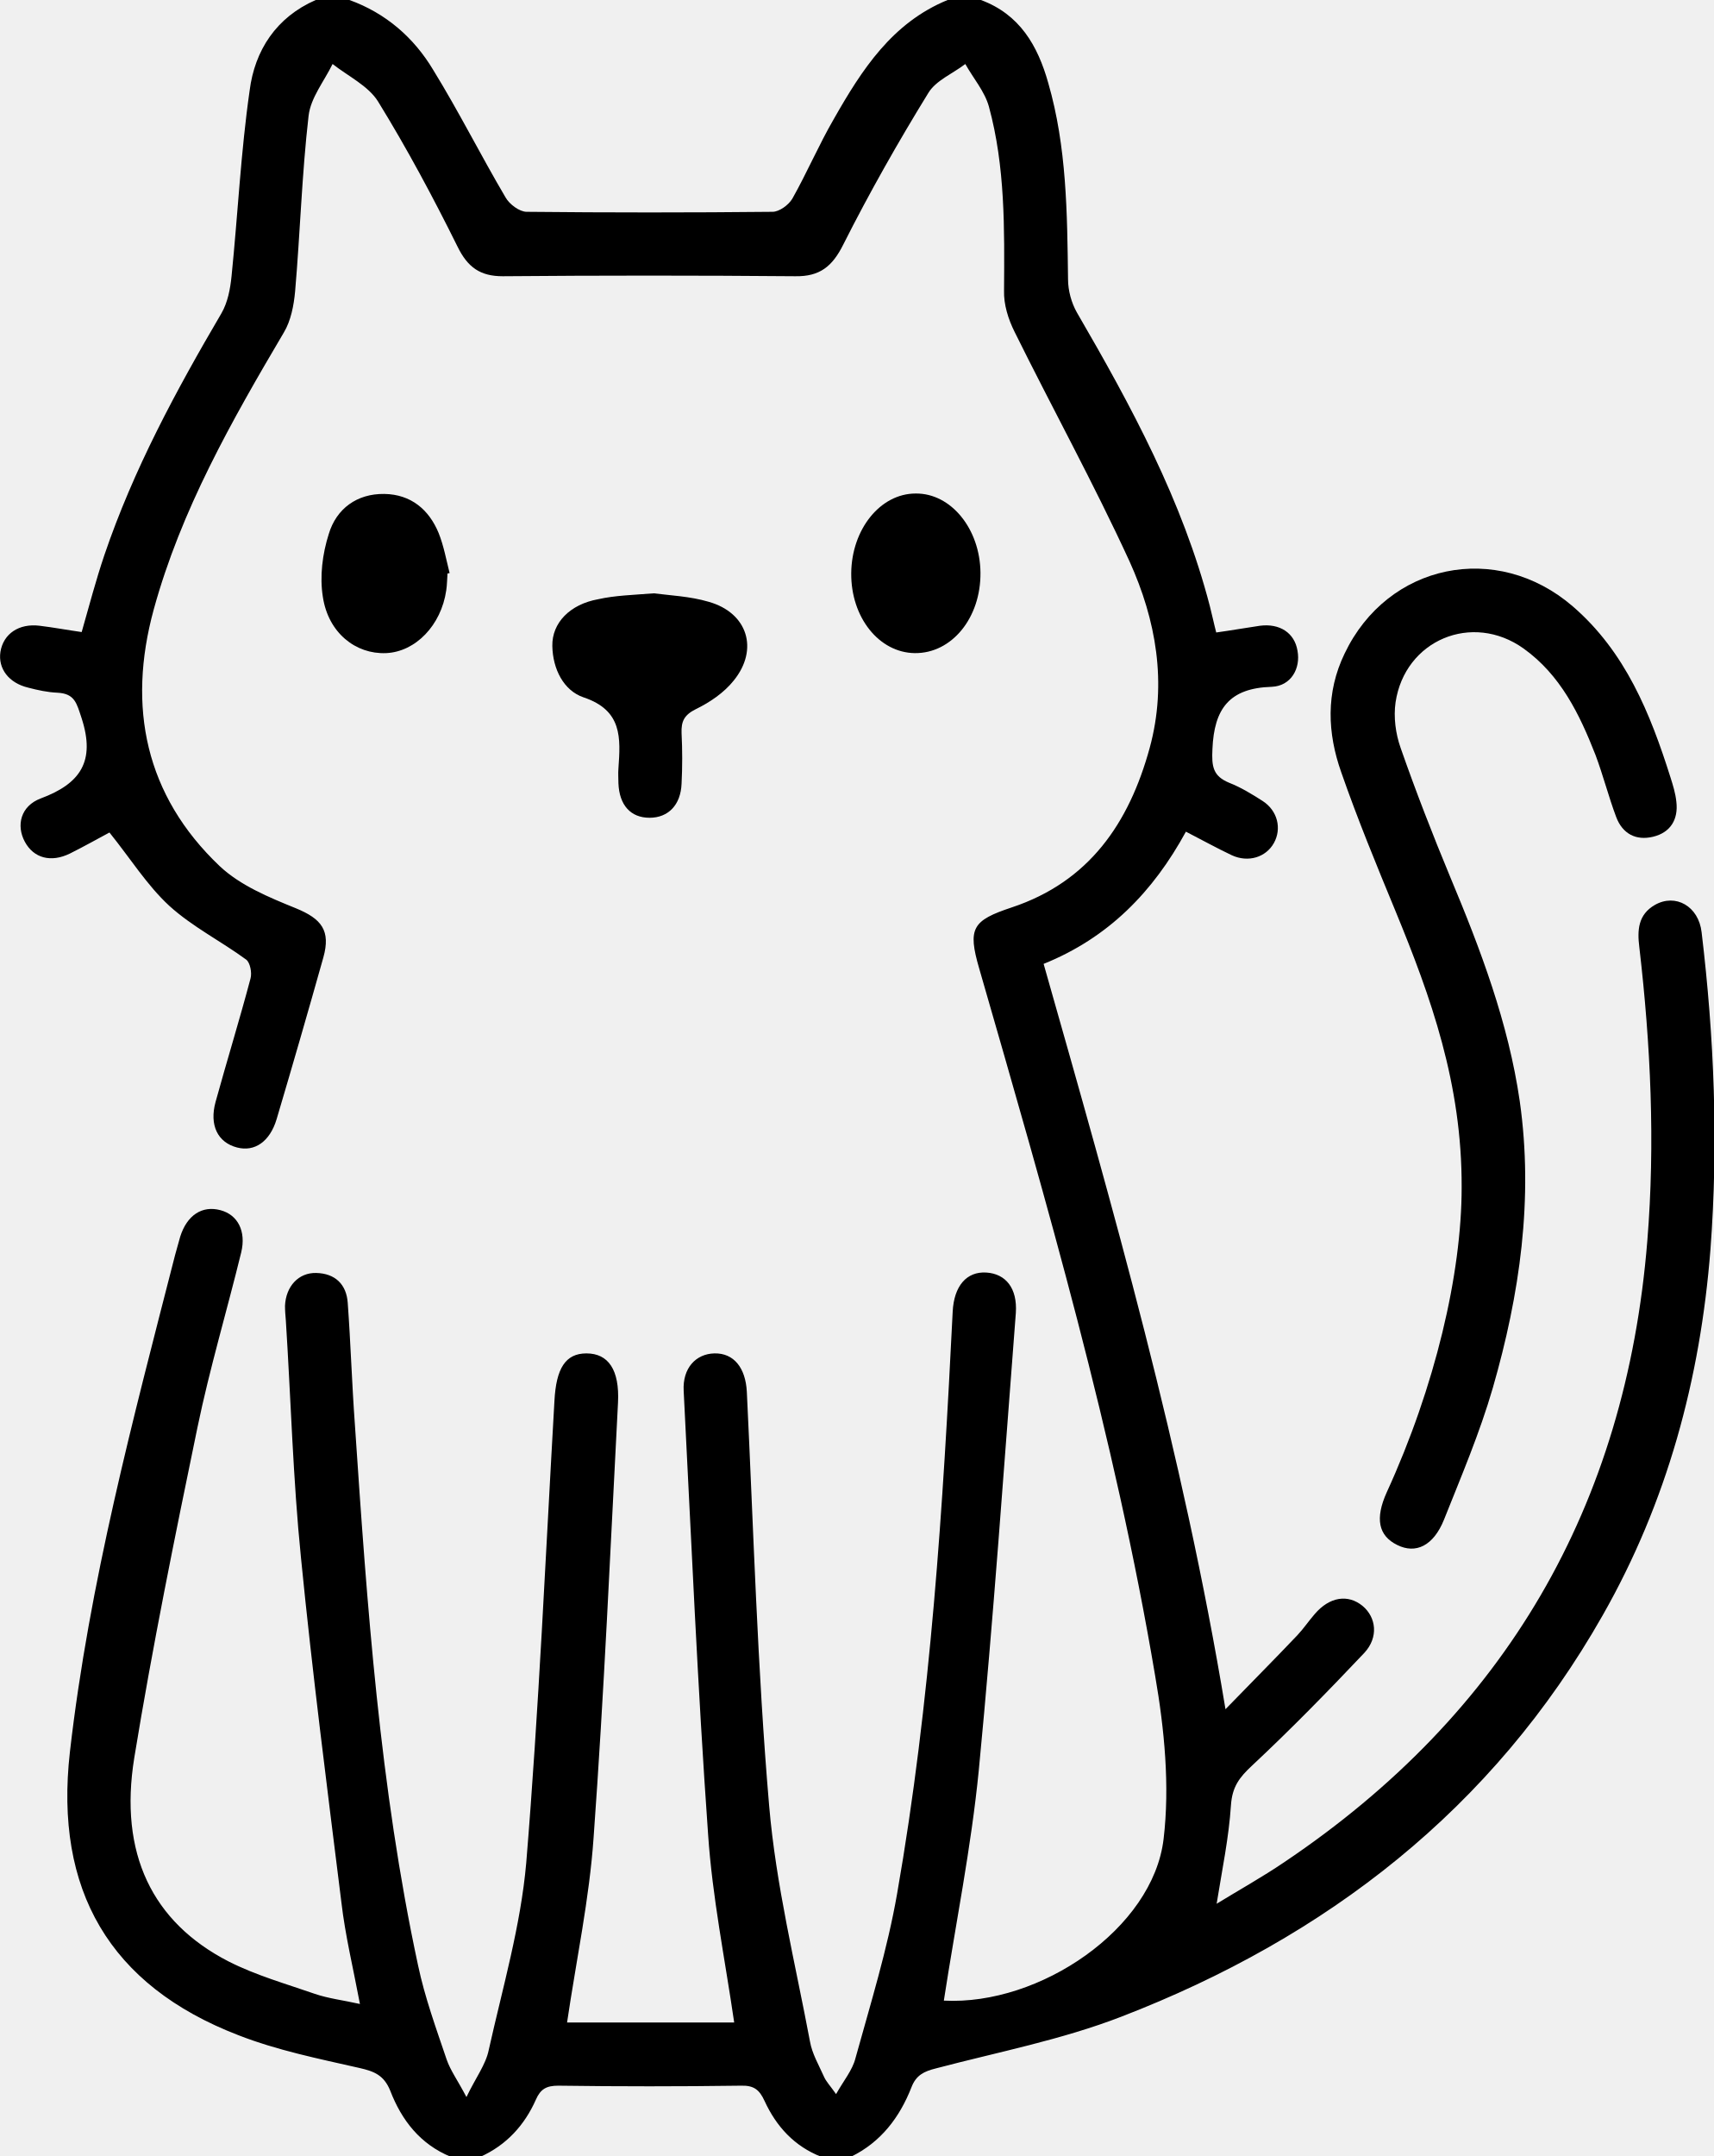
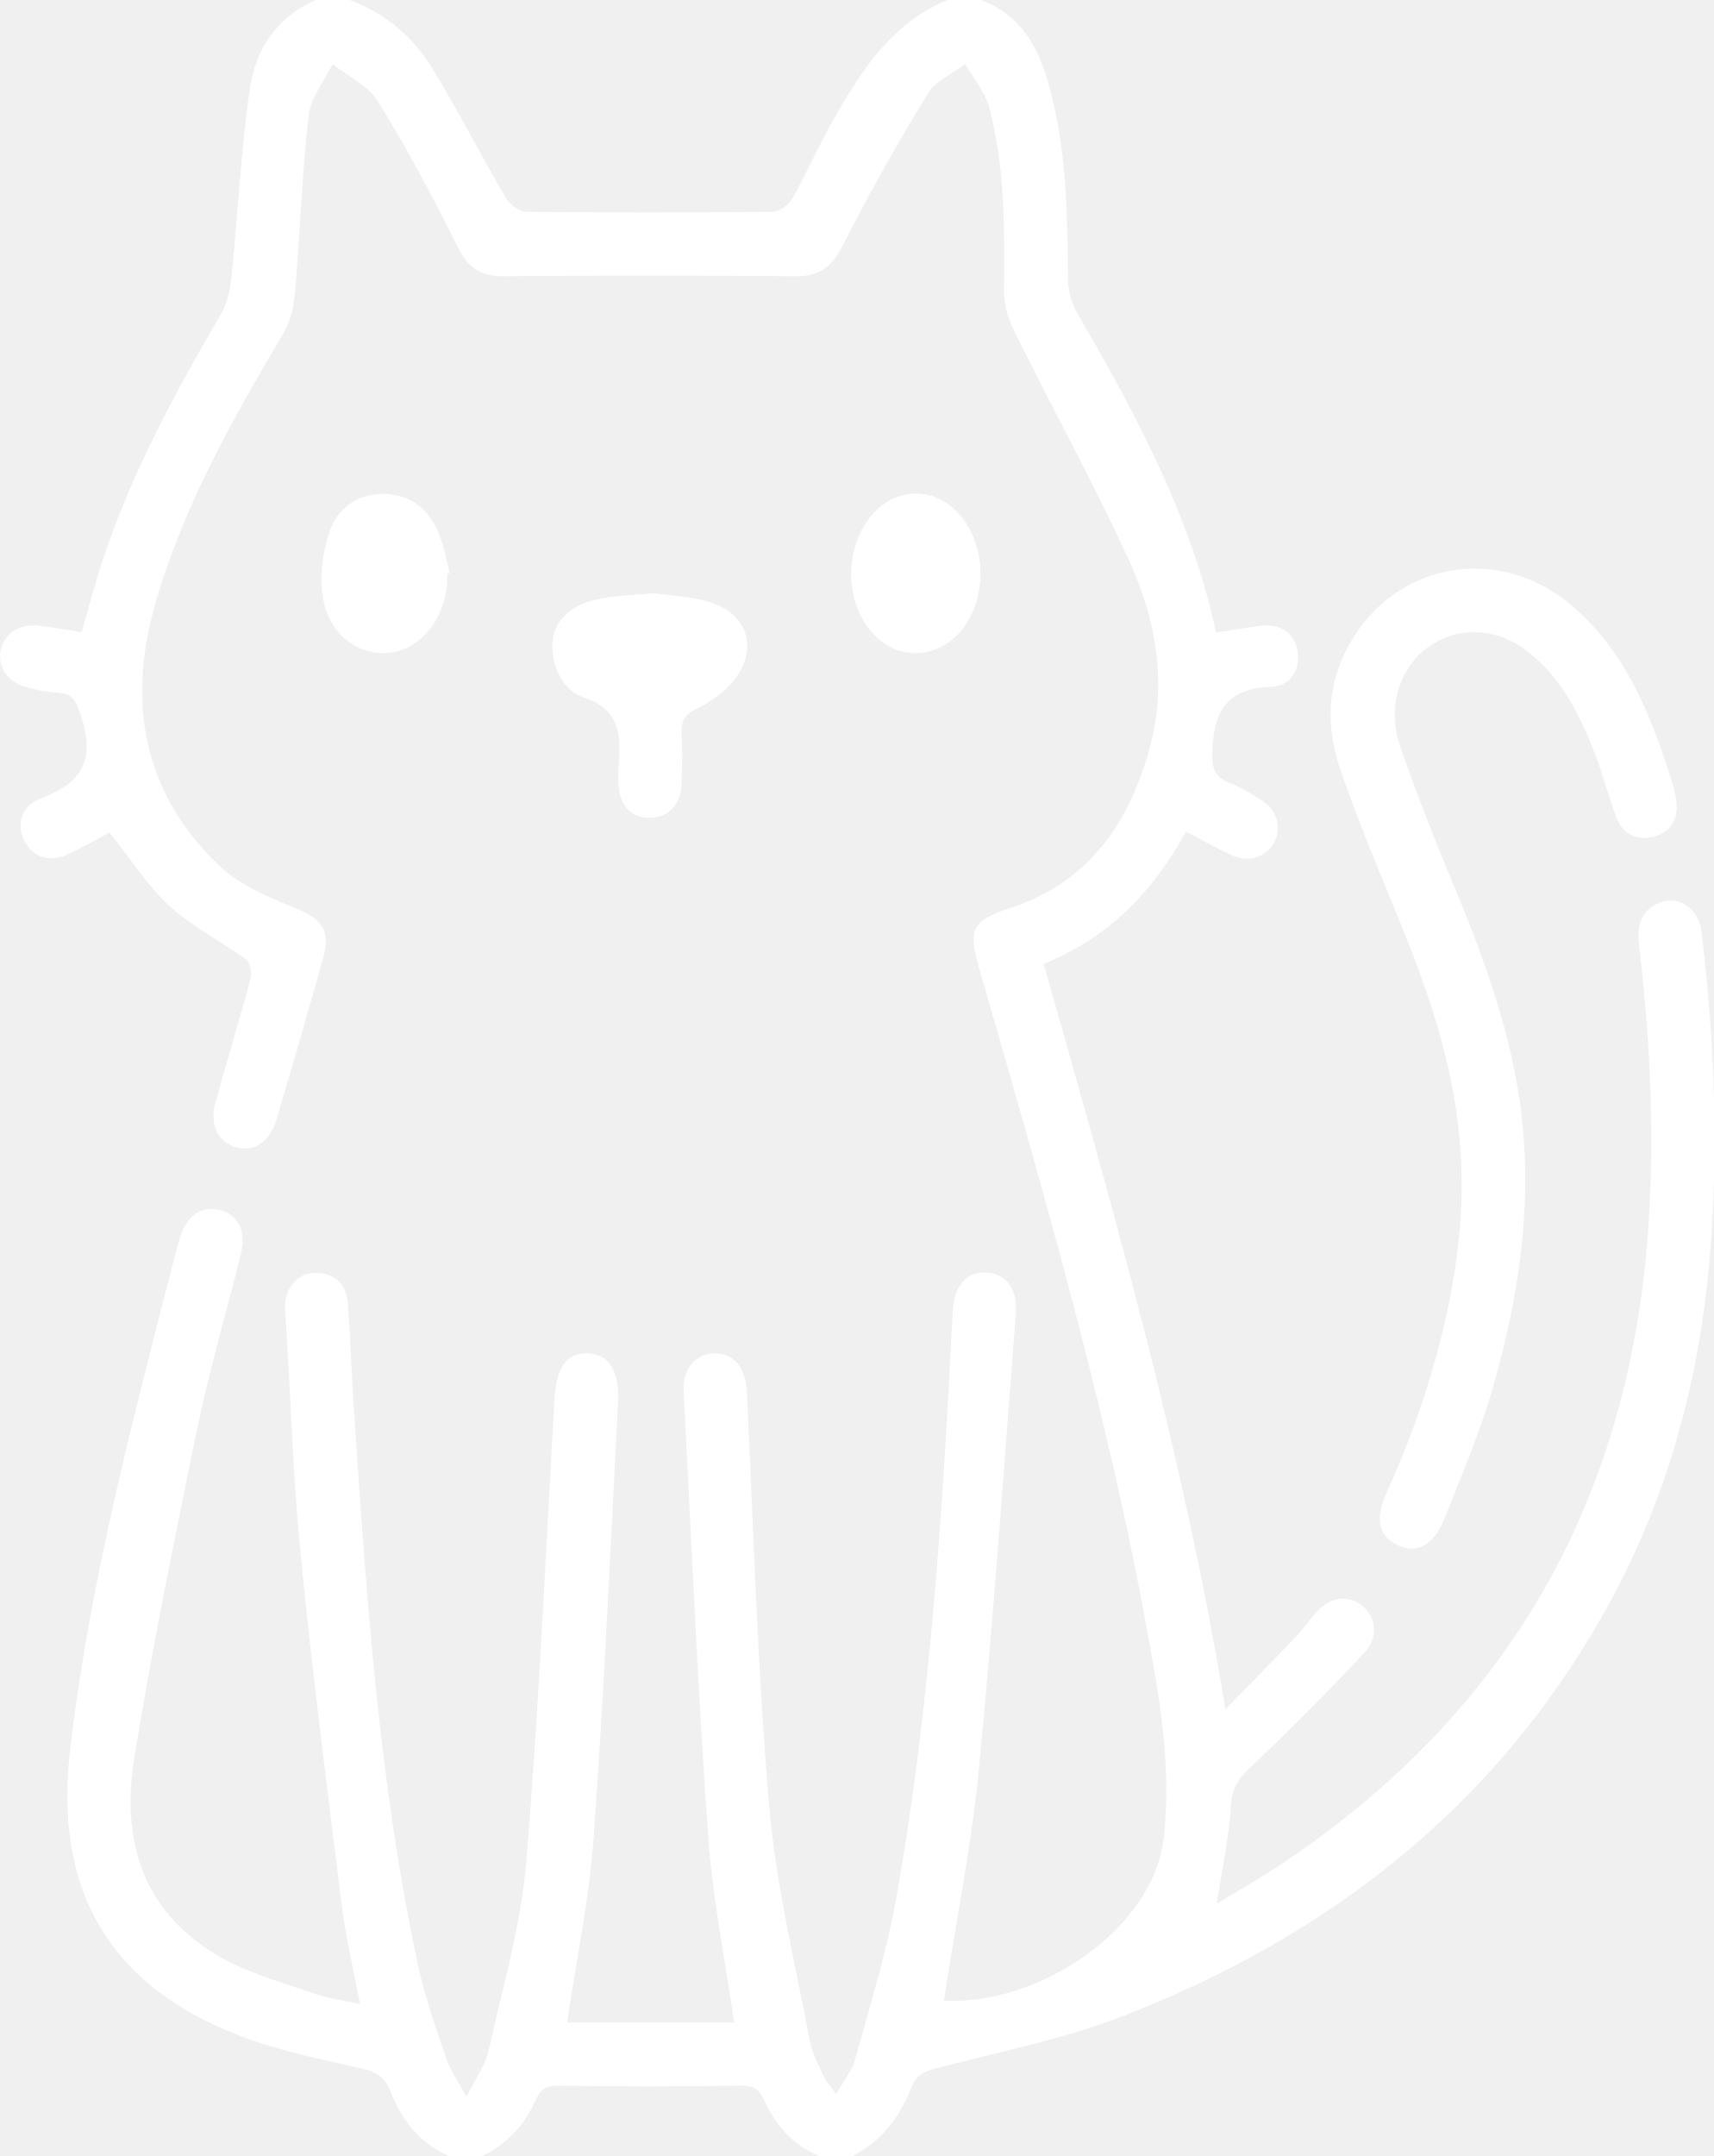
<svg xmlns="http://www.w3.org/2000/svg" version="1.1" id="Слой_1" x="0px" y="0px" viewBox="0 0 407.1 512" style="enable-background:new 0 0 407.1 512;" xml:space="preserve">
+   <style type="text/css">
+ 		path {
+ 			fill: #fff;
+ 		}
+ 	</style>
  <g>
    <path d="M233,0c9.2,3.4,13.5,10.8,16,19.7c4.4,15.2,4.5,30.9,4.7,46.6c0,2.7,0.8,5.6,2.1,7.9c12.9,22.2,25.1,44.7,31.6,69.8   c0.5,1.9,0.9,3.9,1.5,6.2c3.6-0.5,7-1.1,10.4-1.6c4.7-0.6,8.2,1.7,8.9,5.9c0.8,4.2-1.5,8.4-6.1,8.6c-10.1,0.3-13.7,5.2-14.1,14.8   c-0.2,4.1,0.1,6.4,4,8c2.8,1.1,5.4,2.7,7.9,4.3c3.6,2.3,4.6,6.6,2.7,10c-1.9,3.4-6.1,4.7-10,2.9c-3.6-1.7-7-3.6-10.9-5.6   c-7.8,14.3-18.4,25.2-33.8,31.4c16.5,58.1,33.1,115.9,43.2,177c6.2-6.4,11.7-11.9,17.1-17.6c1.5-1.6,2.7-3.4,4.1-5   c3.5-4.1,7.9-4.8,11.4-1.9c3.2,2.7,3.8,7.4,0.4,11.1c-8.7,9.2-17.5,18.2-26.7,26.8c-3,2.8-4.7,5-5,9.4c-0.5,7.7-2.1,15.3-3.4,23.4   c5.2-3.2,10.8-6.3,16.1-9.9c52.5-35.3,81.1-84.5,86.2-147.5c1.9-23.3,0.8-46.6-1.9-69.8c-0.5-4-0.3-7.7,3.7-10   c4.9-2.8,10.4,0.3,11.1,6.5c3,25,4,50.1,2.1,75.3c-2.4,30.8-10.3,60-25.6,86.9c-26.1,46-65.6,76.5-114.3,95.3   c-14.2,5.5-29.3,8.4-44.1,12.3c-2.8,0.7-4.7,1.6-5.8,4.5c-2.8,7.1-7.2,13-14.4,16.5c-2.3,0-4.7,0-7,0c-6.4-2.5-10.7-7.2-13.5-13.3   c-1.2-2.6-2.5-3.7-5.6-3.6c-14.5,0.2-29,0.2-43.4,0c-2.8,0-4.2,0.8-5.3,3.3c-2.7,6.1-7,10.8-13.2,13.6c-2.3,0-4.7,0-7,0   c-7.3-3-11.7-8.7-14.4-15.7c-1.5-3.7-3.8-4.6-7.3-5.4c-9.7-2.2-19.6-4.2-28.8-7.8c-30.6-11.8-43.7-34.5-40-67.2   c4.6-40.2,15-79.1,25-118.1c0.4-1.4,0.8-2.9,1.2-4.3c1.6-5.1,5.2-7.5,9.6-6.3c4.1,1.1,6.1,5,4.9,10c-3.4,13.9-7.5,27.6-10.4,41.6   c-5.4,26.1-10.7,52.1-15,78.4c-3.7,22.8,4.3,39.1,22.4,48.4c6.5,3.3,13.6,5.3,20.5,7.7c3.2,1.1,6.7,1.5,10.7,2.4   c-1.6-8.5-3.5-16.3-4.4-24.1c-3.4-27.3-6.9-54.5-9.6-81.8c-1.9-18.7-2.4-37.6-3.6-56.4c-0.1-1.2-0.2-2.3-0.2-3.5   c0.2-4.6,3.2-7.9,7.4-7.8c4.5,0.1,7.2,2.7,7.5,7.1c0.7,9.6,1,19.3,1.7,28.9c2.9,43,5.9,86.1,15,128.4c1.6,7.6,4.3,15,6.8,22.4   c0.9,2.6,2.6,4.9,4.7,8.9c2.2-4.6,4.6-7.7,5.3-11.2c3.3-14.8,7.6-29.5,8.9-44.4c3-36.5,4.6-73.1,6.7-109.7   c0.4-7.7,2.6-11.3,7.6-11.3c5.2,0,7.9,3.9,7.5,11.7c-1.8,34.4-3.3,68.9-5.8,103.3c-1,14.5-4.1,29-6.3,43.9c13.2,0,26.6,0,39.7,0   c-2.2-15.1-5.2-29.8-6.2-44.7c-2.5-35.1-4-70.2-5.8-105.3c-0.3-5.4,2.9-8.8,7.3-8.9c4.6-0.1,7.4,3.4,7.7,9.1   c1.6,32.8,2.5,65.6,5.3,98.3c1.6,18.8,6.2,37.4,9.7,56c0.5,2.9,2.1,5.6,3.3,8.3c0.5,1.2,1.5,2.2,2.9,4.2c1.8-3.2,3.9-5.7,4.6-8.5   c3.6-13,7.6-25.9,9.9-39.1c8-45.7,10.9-91.9,13.2-138.2c0.3-6.1,3.3-9.6,8-9.3c4.6,0.3,7.4,3.7,7,9.6c-2.8,36.2-5.3,72.4-8.8,108.6   c-1.8,18.3-5.5,36.5-8.3,54.7c22.8,1.2,49.7-17.1,52.2-38.4c1.5-12.6,0.2-26-2-38.7c-9.6-57-25.8-112.5-41.8-168   c-2.8-9.6-1.6-11.4,7.7-14.5c18.4-6.1,27.9-20,32.8-37.9c4.2-15.4,1.5-30.4-4.8-44.3C259.8,114.8,250,97,241,78.8   c-1.5-3-2.6-6.5-2.5-9.8c0.1-14.7,0.3-29.4-3.6-43.7c-1-3.6-3.7-6.7-5.6-10.1c-3,2.3-7,3.9-8.8,6.9c-7.2,11.7-14,23.7-20.2,36   c-2.6,5.2-5.6,7.6-11.4,7.5c-23.2-0.2-46.3-0.2-69.5,0c-5.3,0-8.3-2.1-10.7-7c-5.8-11.7-12-23.3-18.9-34.5c-2.3-3.7-7.1-6-10.8-8.9   c-2,4.1-5.2,8-5.7,12.3c-1.6,13.9-2,27.8-3.2,41.7c-0.3,3.3-1,7-2.7,9.8c-12.4,21-24.4,42.1-30.9,65.8c-6.3,23.1-2,44.1,15.7,60.9   c4.9,4.6,11.7,7.4,18.1,10c6.1,2.5,8.3,5.3,6.5,11.7c-3.6,12.8-7.3,25.6-11.1,38.4c-1.6,5.3-5.2,7.8-9.4,6.7   c-4.6-1.2-6.6-5.3-5.1-10.8c2.7-9.8,5.7-19.5,8.3-29.3c0.4-1.4-0.1-3.8-1-4.5c-6-4.4-12.8-7.8-18.3-12.8   c-5.3-4.9-9.2-11.2-14.2-17.4c-2.8,1.5-6,3.3-9.4,5c-4.5,2.2-8.6,1.1-10.7-2.8c-2.1-3.9-1-8.5,3.8-10.3c9.4-3.5,13-8.8,9.7-19   c-1.2-3.6-1.6-5.9-5.8-6.1c-2.3-0.1-4.6-0.6-6.9-1.2c-4.6-1.1-7.2-4.5-6.6-8.5c0.7-4.3,4.4-6.8,9.3-6.2c3.3,0.4,6.5,1,10,1.5   c1.8-6.3,3.4-12.4,5.4-18.3c6.9-20.3,17-39,27.8-57.4c1.5-2.6,2.1-5.8,2.4-8.8c1.5-14.7,2.2-29.5,4.3-44.1C60.5,12,65.6,4.1,75,0   c2.7,0,5.3,0,8,0c8.6,3.1,15.3,8.9,19.9,16.6c6.1,9.9,11.3,20.3,17.2,30.3c0.9,1.6,3.3,3.4,5,3.4c19.5,0.2,38.9,0.2,58.4,0   c1.6,0,3.8-1.6,4.7-3.1c3.5-6.2,6.3-12.8,9.9-19c6.6-11.6,13.8-22.8,27-28.2C227.7,0,230.3,0,233,0z" />
    <path d="M155.3,140.9c3.8,0.5,8.6,0.7,13,2c9.3,2.6,12,11.3,6,18.7c-2.3,2.9-5.7,5.2-9,6.8c-2.8,1.4-3.5,2.9-3.4,5.7   c0.2,4,0.2,8,0,12c-0.2,5.1-3.2,8.1-7.6,8.1c-4.5,0-7.2-3-7.4-8.2c0-1.2-0.1-2.3,0-3.5c0.5-7.2,1-13.8-8.3-16.9   c-4.7-1.6-7.3-6.7-7.4-12.2c-0.1-5.5,4.2-9.9,10.9-11.1C146.1,141.4,150.3,141.3,155.3,140.9z" />
    <path d="M232.9,136c0.1,10.7-6.8,19.2-15.6,19.1c-8.5-0.1-15.2-8.5-15.1-19c0.1-10.4,6.9-18.9,15.3-18.9   C225.9,117.1,232.8,125.6,232.9,136z" />
    <path d="M106.3,136.2c-0.1,1.3-0.1,2.7-0.3,4c-1.2,8.3-7.3,14.6-14.3,14.9c-7.2,0.3-13.7-4.8-15-13.3c-0.8-4.9-0.1-10.3,1.4-15   c1.8-6,6.7-9.6,13.2-9.5c6.3,0.1,10.6,3.7,12.9,9.3c1.2,3,1.8,6.3,2.6,9.5C106.6,136.1,106.4,136.2,106.3,136.2z" />
    <path d="M347.2,282c0.1-24.6-7.3-45.2-15.7-65.6c-4.5-10.9-9-21.8-12.9-33c-3.3-9.3-3.7-18.9,0.8-28.2   c10.2-21.4,36.1-26.8,54.2-11.2c12.5,10.8,18.4,25.4,23.2,40.6c0.6,1.9,1.2,3.8,1.4,5.8c0.5,4.2-1.4,7.3-5.5,8.3   c-4.1,1-7.3-0.7-8.8-4.7c-1.8-4.8-3.1-9.9-4.9-14.7c-3.8-9.7-8.3-19-17.1-25.3c-12.2-8.7-28.2-2-30.4,12.8c-0.5,3.5,0,7.4,1.2,10.8   c3.6,10.3,7.6,20.6,11.8,30.7c7.2,17.2,13.8,34.6,16.5,53.2c3.3,23.2,0,45.9-6.4,68.1c-3.1,10.7-7.5,21-11.6,31.3   c-2.5,6.2-6.7,8.2-11.1,6c-4.5-2.2-5.3-6.3-2.5-12.5C340.9,329.3,347.2,302.5,347.2,282z" />
  </g>
</svg>
